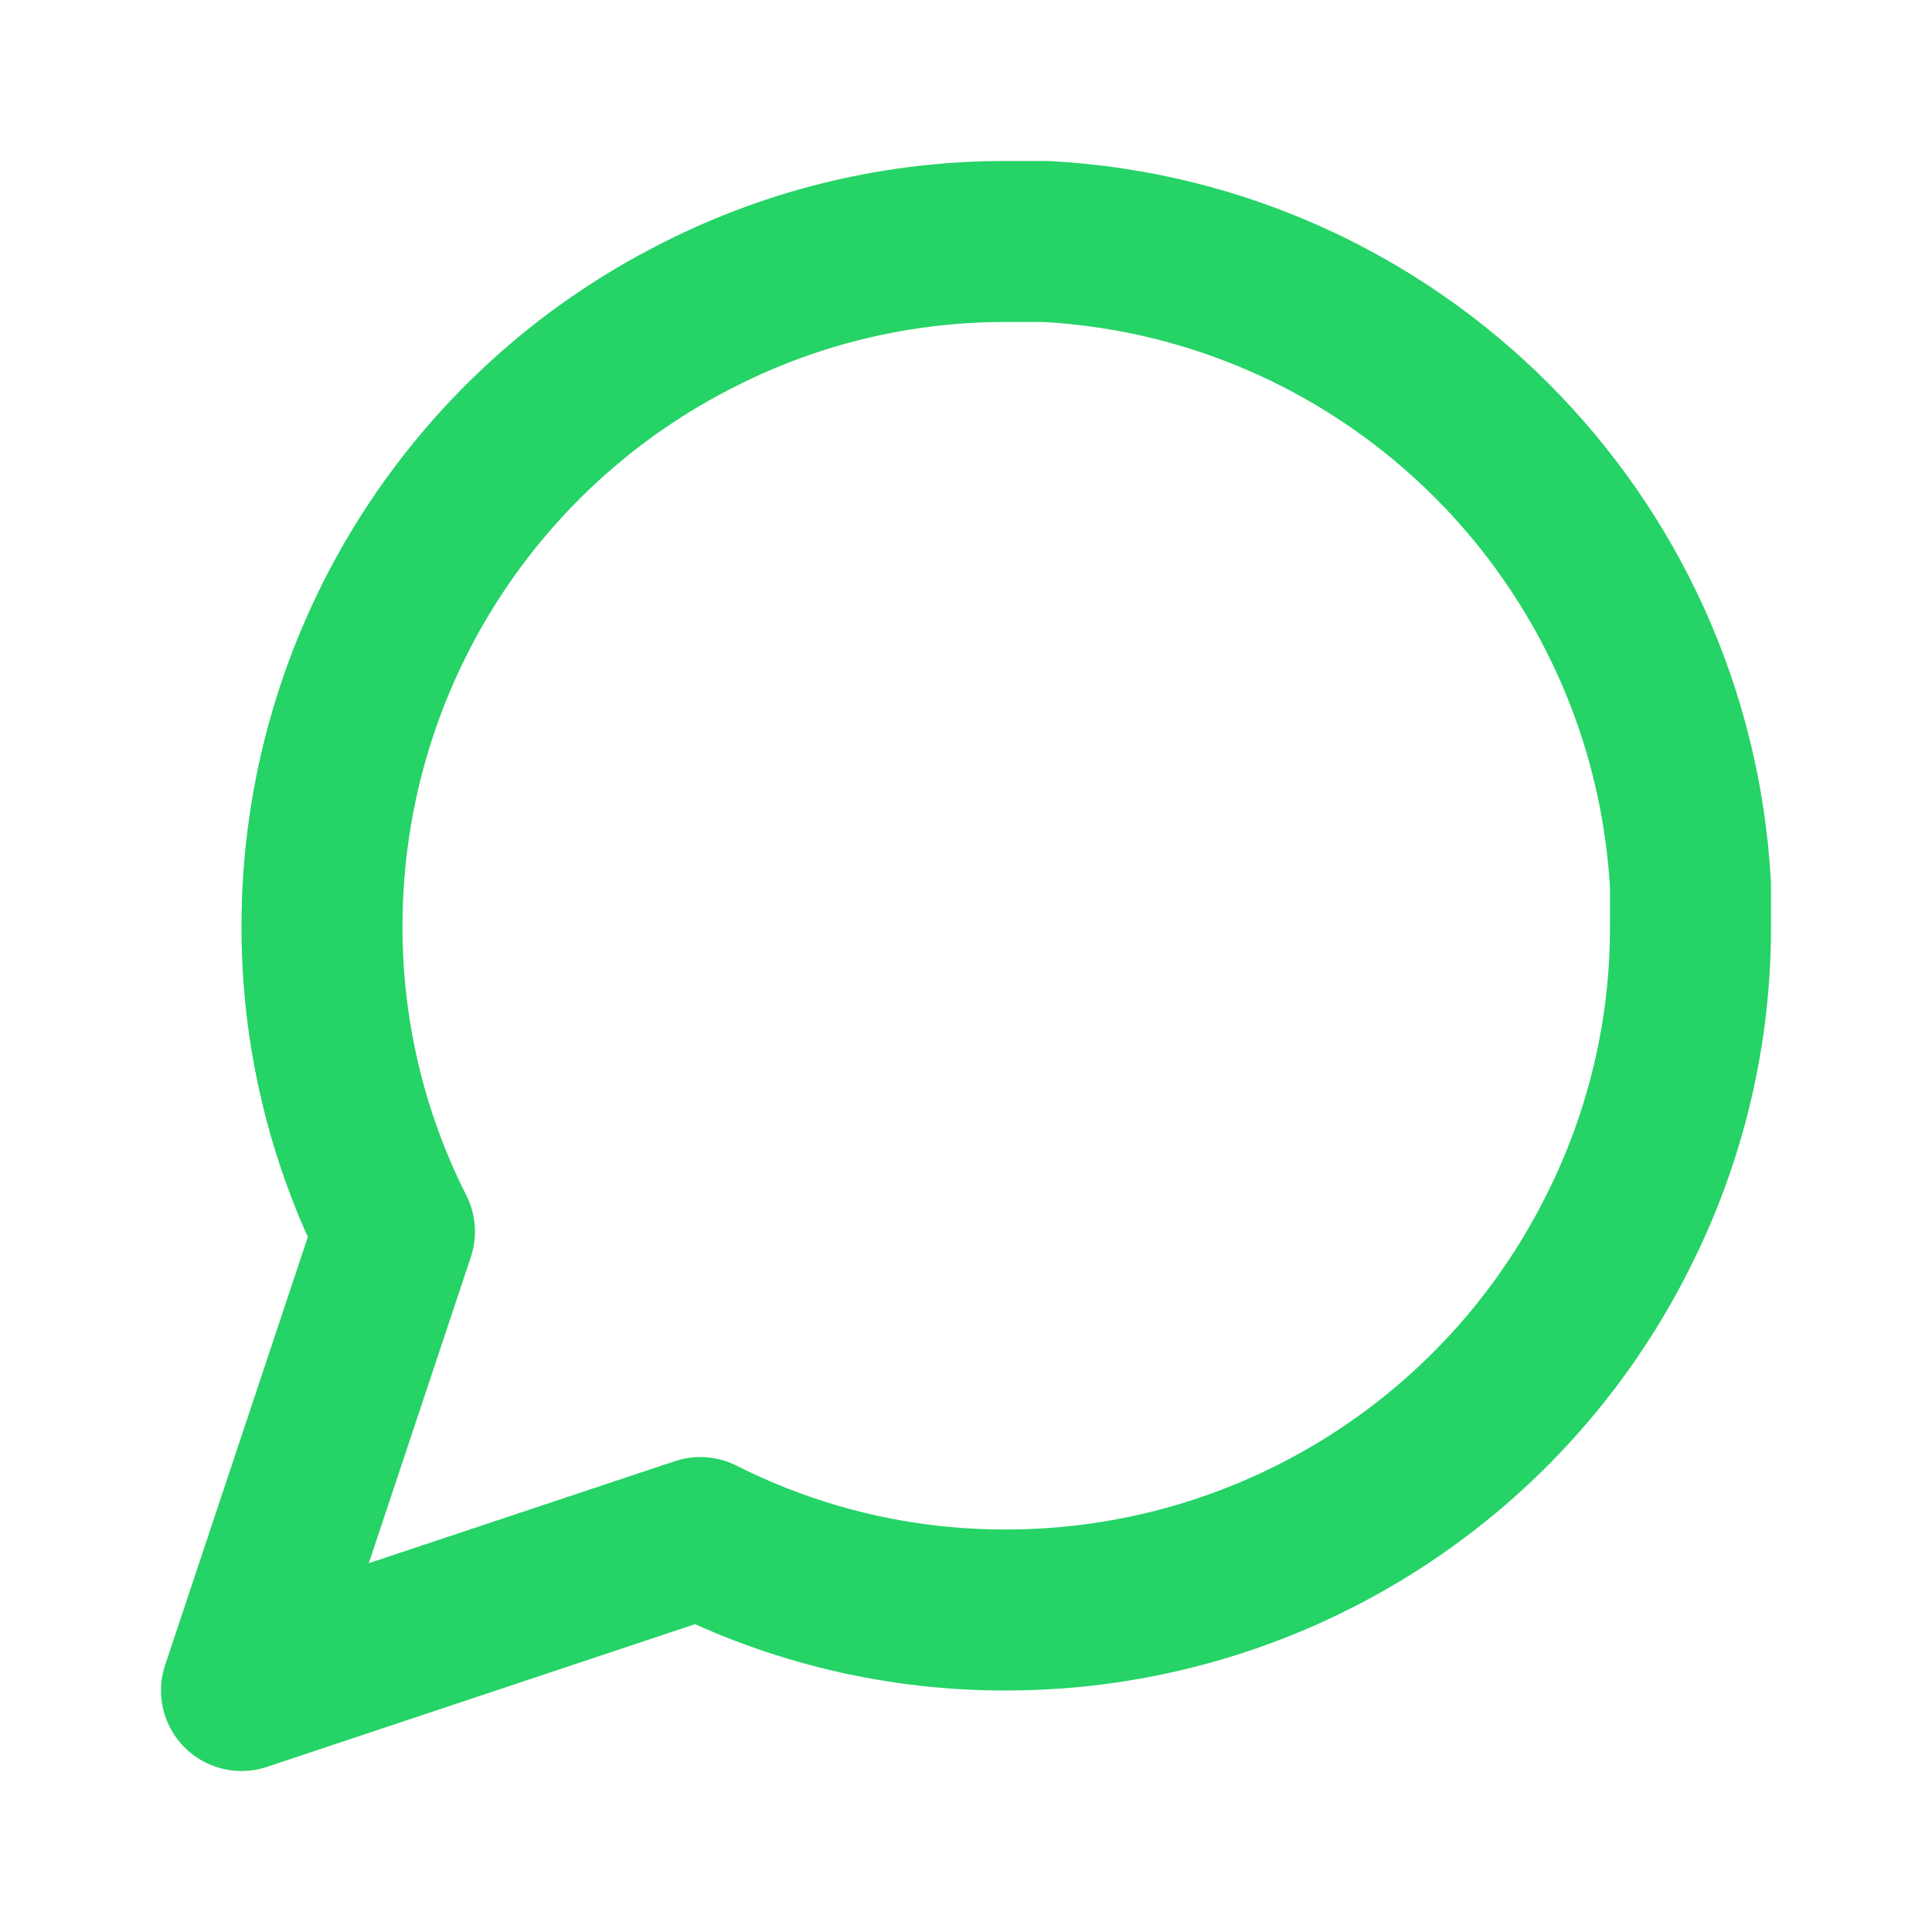
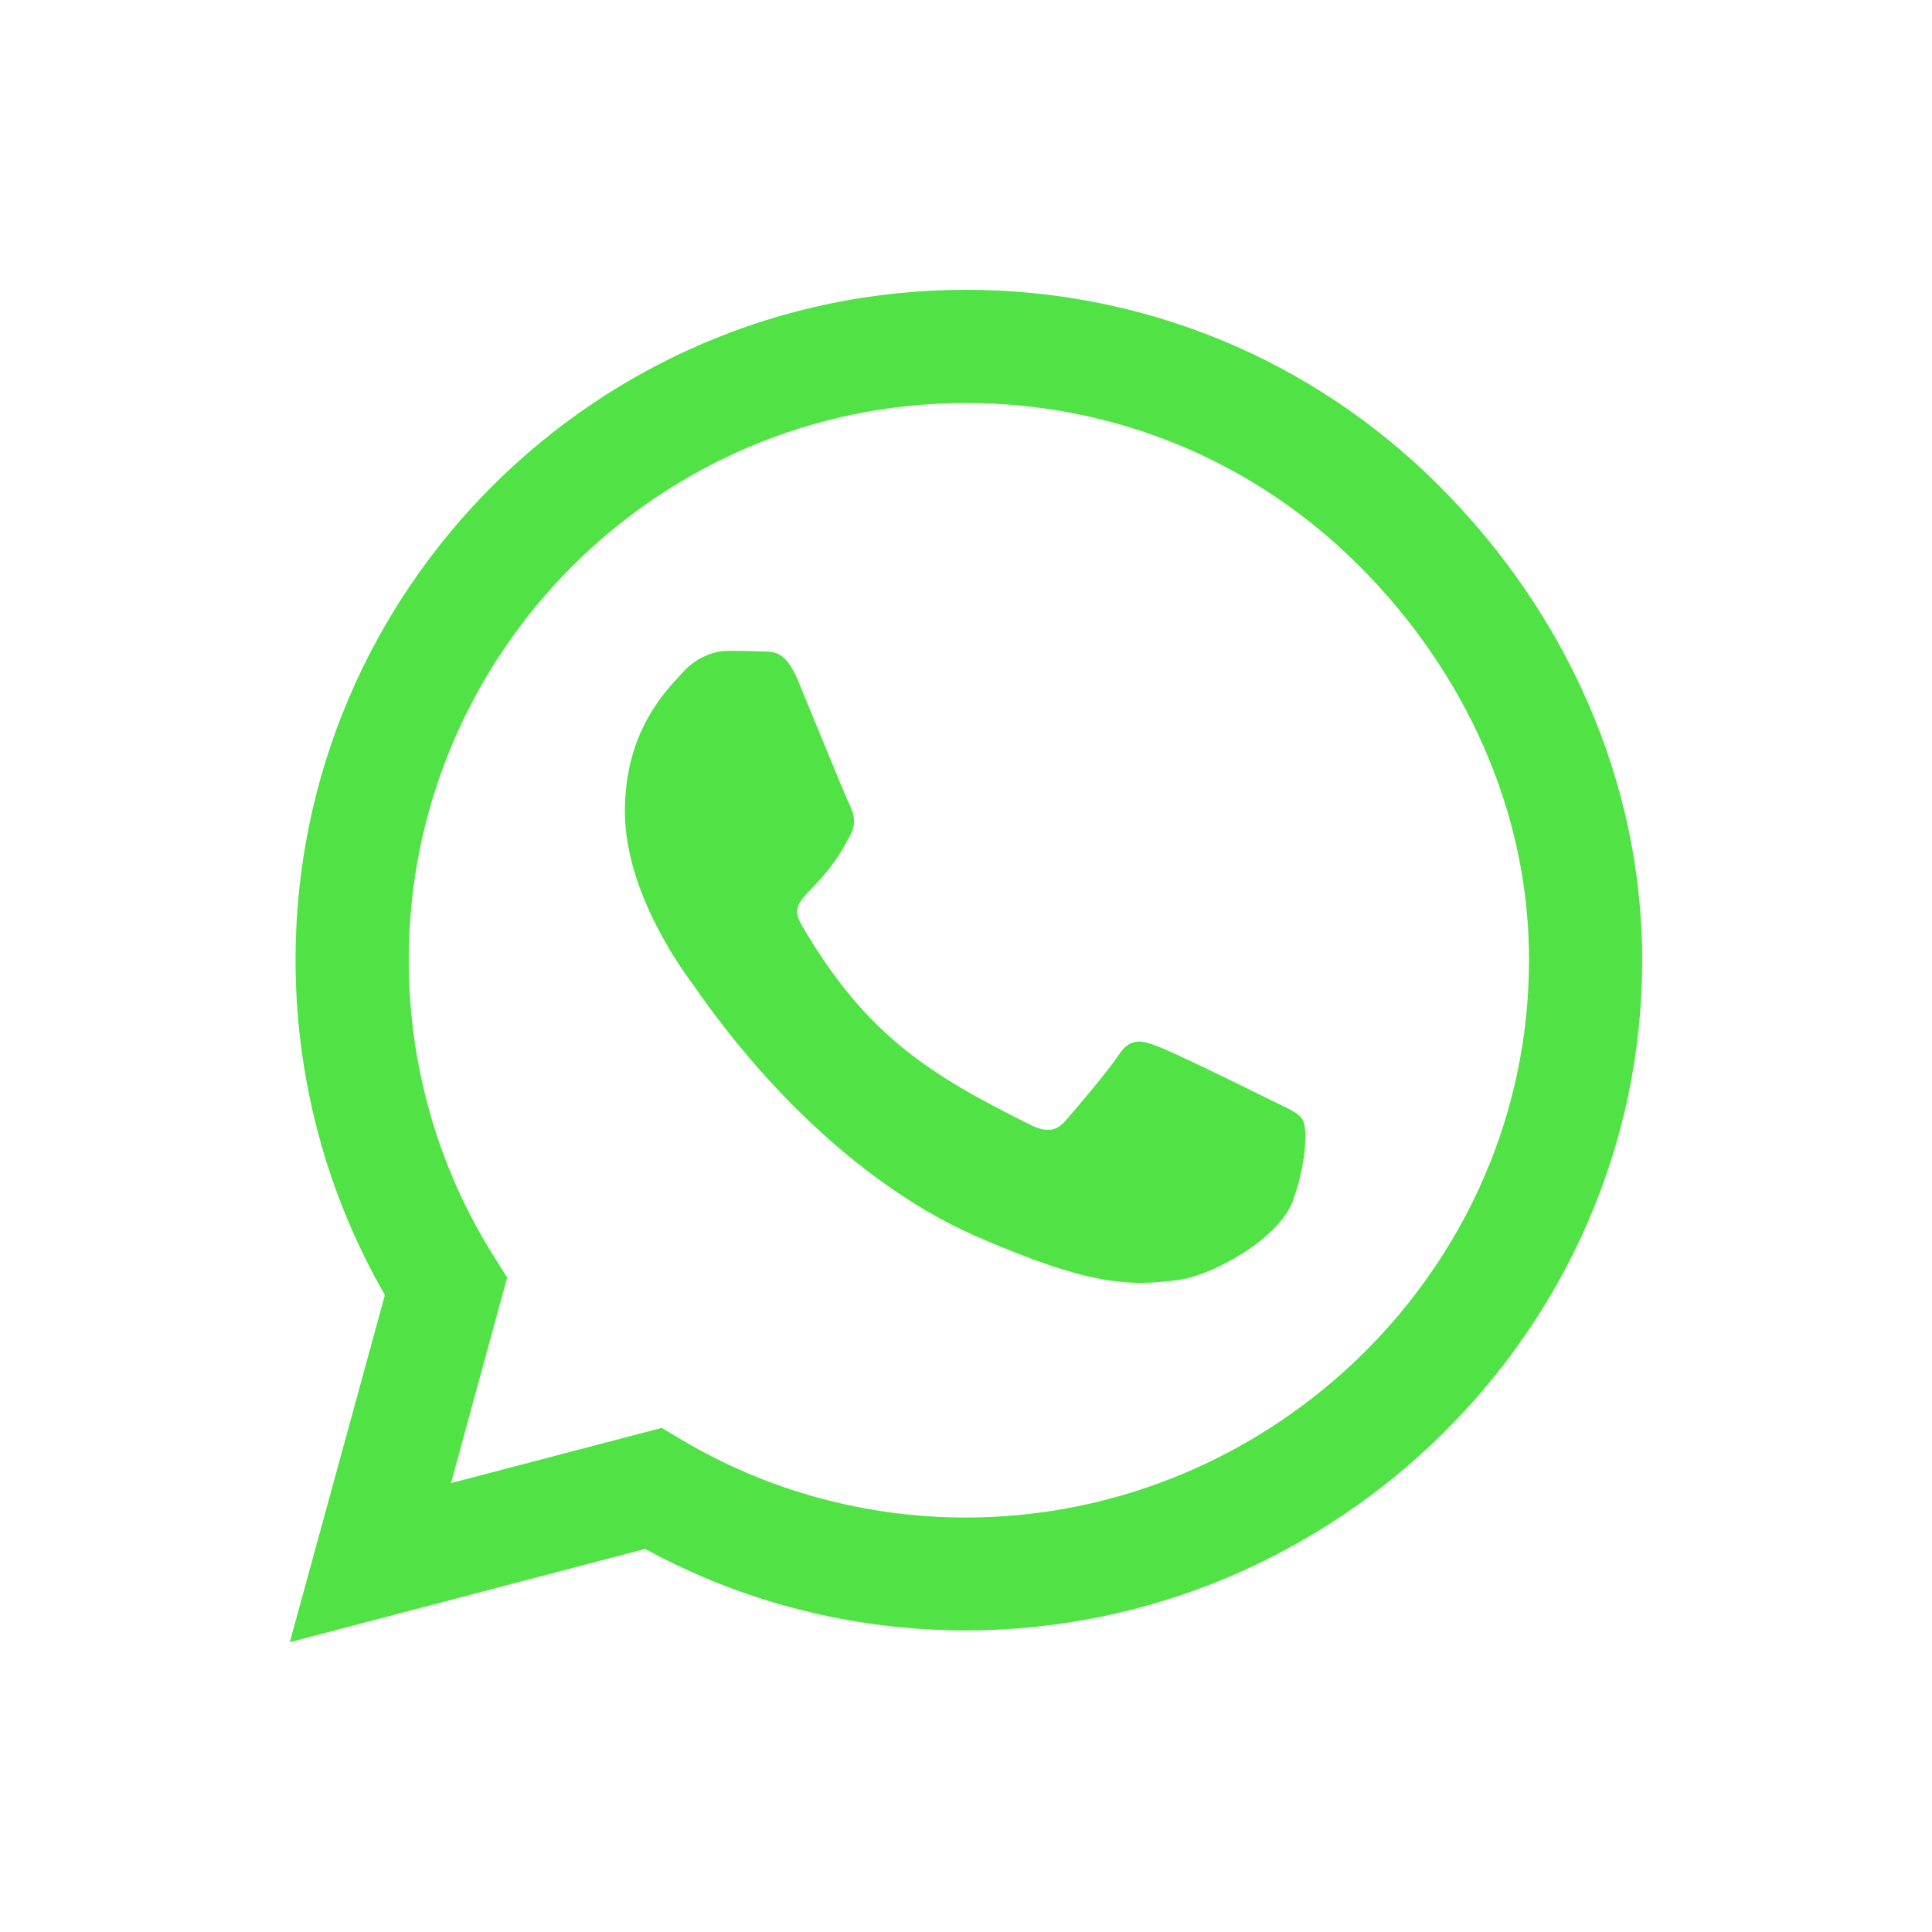
- <svg xmlns="http://www.w3.org/2000/svg" width="16" height="16" viewBox="0 0 24 24" fill="none" style="display:block; width:16px; height:16px;">
-   <path d="M21 11.5a8.38 8.38 0 0 1-.9 3.8 8.5 8.5 0 0 1-7.6 4.7 8.38 8.38 0 0 1-3.8-.9L3 21l1.9-5.7a8.38 8.38 0 0 1-.9-3.8 8.5 8.5 0 0 1 4.7-7.6 8.38 8.38 0 0 1 3.8-.9h.5a8.48 8.48 0 0 1 8 8v.5z" stroke="#25D366" stroke-width="2" stroke-linecap="round" stroke-linejoin="round" />
+ <svg xmlns="http://www.w3.org/2000/svg" viewBox="0 0 640 640">
+   <path fill="rgb(81, 227, 69)" d="M476.9 161.1C435 119.1 379.2 96 319.9 96C197.5 96 97.9 195.6 97.9 318C97.9 357.1 108.1 395.3 127.5 429L96 544L213.7 513.1C246.1 530.8 282.6 540.1 319.8 540.1L319.9 540.1C442.2 540.1 544 440.5 544 318.1C544 258.8 518.8 203.1 476.9 161.1zM319.9 502.7C286.7 502.7 254.2 493.8 225.9 477L219.2 473L149.4 491.3L168 423.2L163.6 416.2C145.1 386.8 135.4 352.9 135.4 318C135.4 216.3 218.2 133.5 320 133.5C369.3 133.5 415.6 152.7 450.4 187.6C485.2 222.5 506.6 268.8 506.5 318.1C506.5 419.9 421.6 502.7 319.9 502.7zM421.1 364.5C415.6 361.7 388.3 348.3 383.2 346.5C378.1 344.6 374.4 343.7 370.7 349.3C367 354.9 356.4 367.3 353.1 371.1C349.9 374.8 346.6 375.3 341.1 372.5C308.5 356.2 287.1 343.4 265.6 306.5C259.9 296.7 271.3 297.4 281.9 276.2C283.7 272.5 282.8 269.3 281.4 266.5C280 263.7 268.9 236.4 264.3 225.3C259.8 214.5 255.2 216 251.8 215.8C248.6 215.6 244.9 215.6 241.2 215.6C237.5 215.6 231.5 217 226.4 222.5C221.3 228.1 207 241.5 207 268.8C207 296.1 226.9 322.5 229.6 326.2C232.4 329.9 268.7 385.9 324.4 410C359.6 425.2 373.4 426.5 391 423.9C401.7 422.3 423.8 410.5 428.4 397.5C433 384.5 433 373.4 431.6 371.1C430.3 368.6 426.6 367.2 421.1 364.5z" />
</svg>
